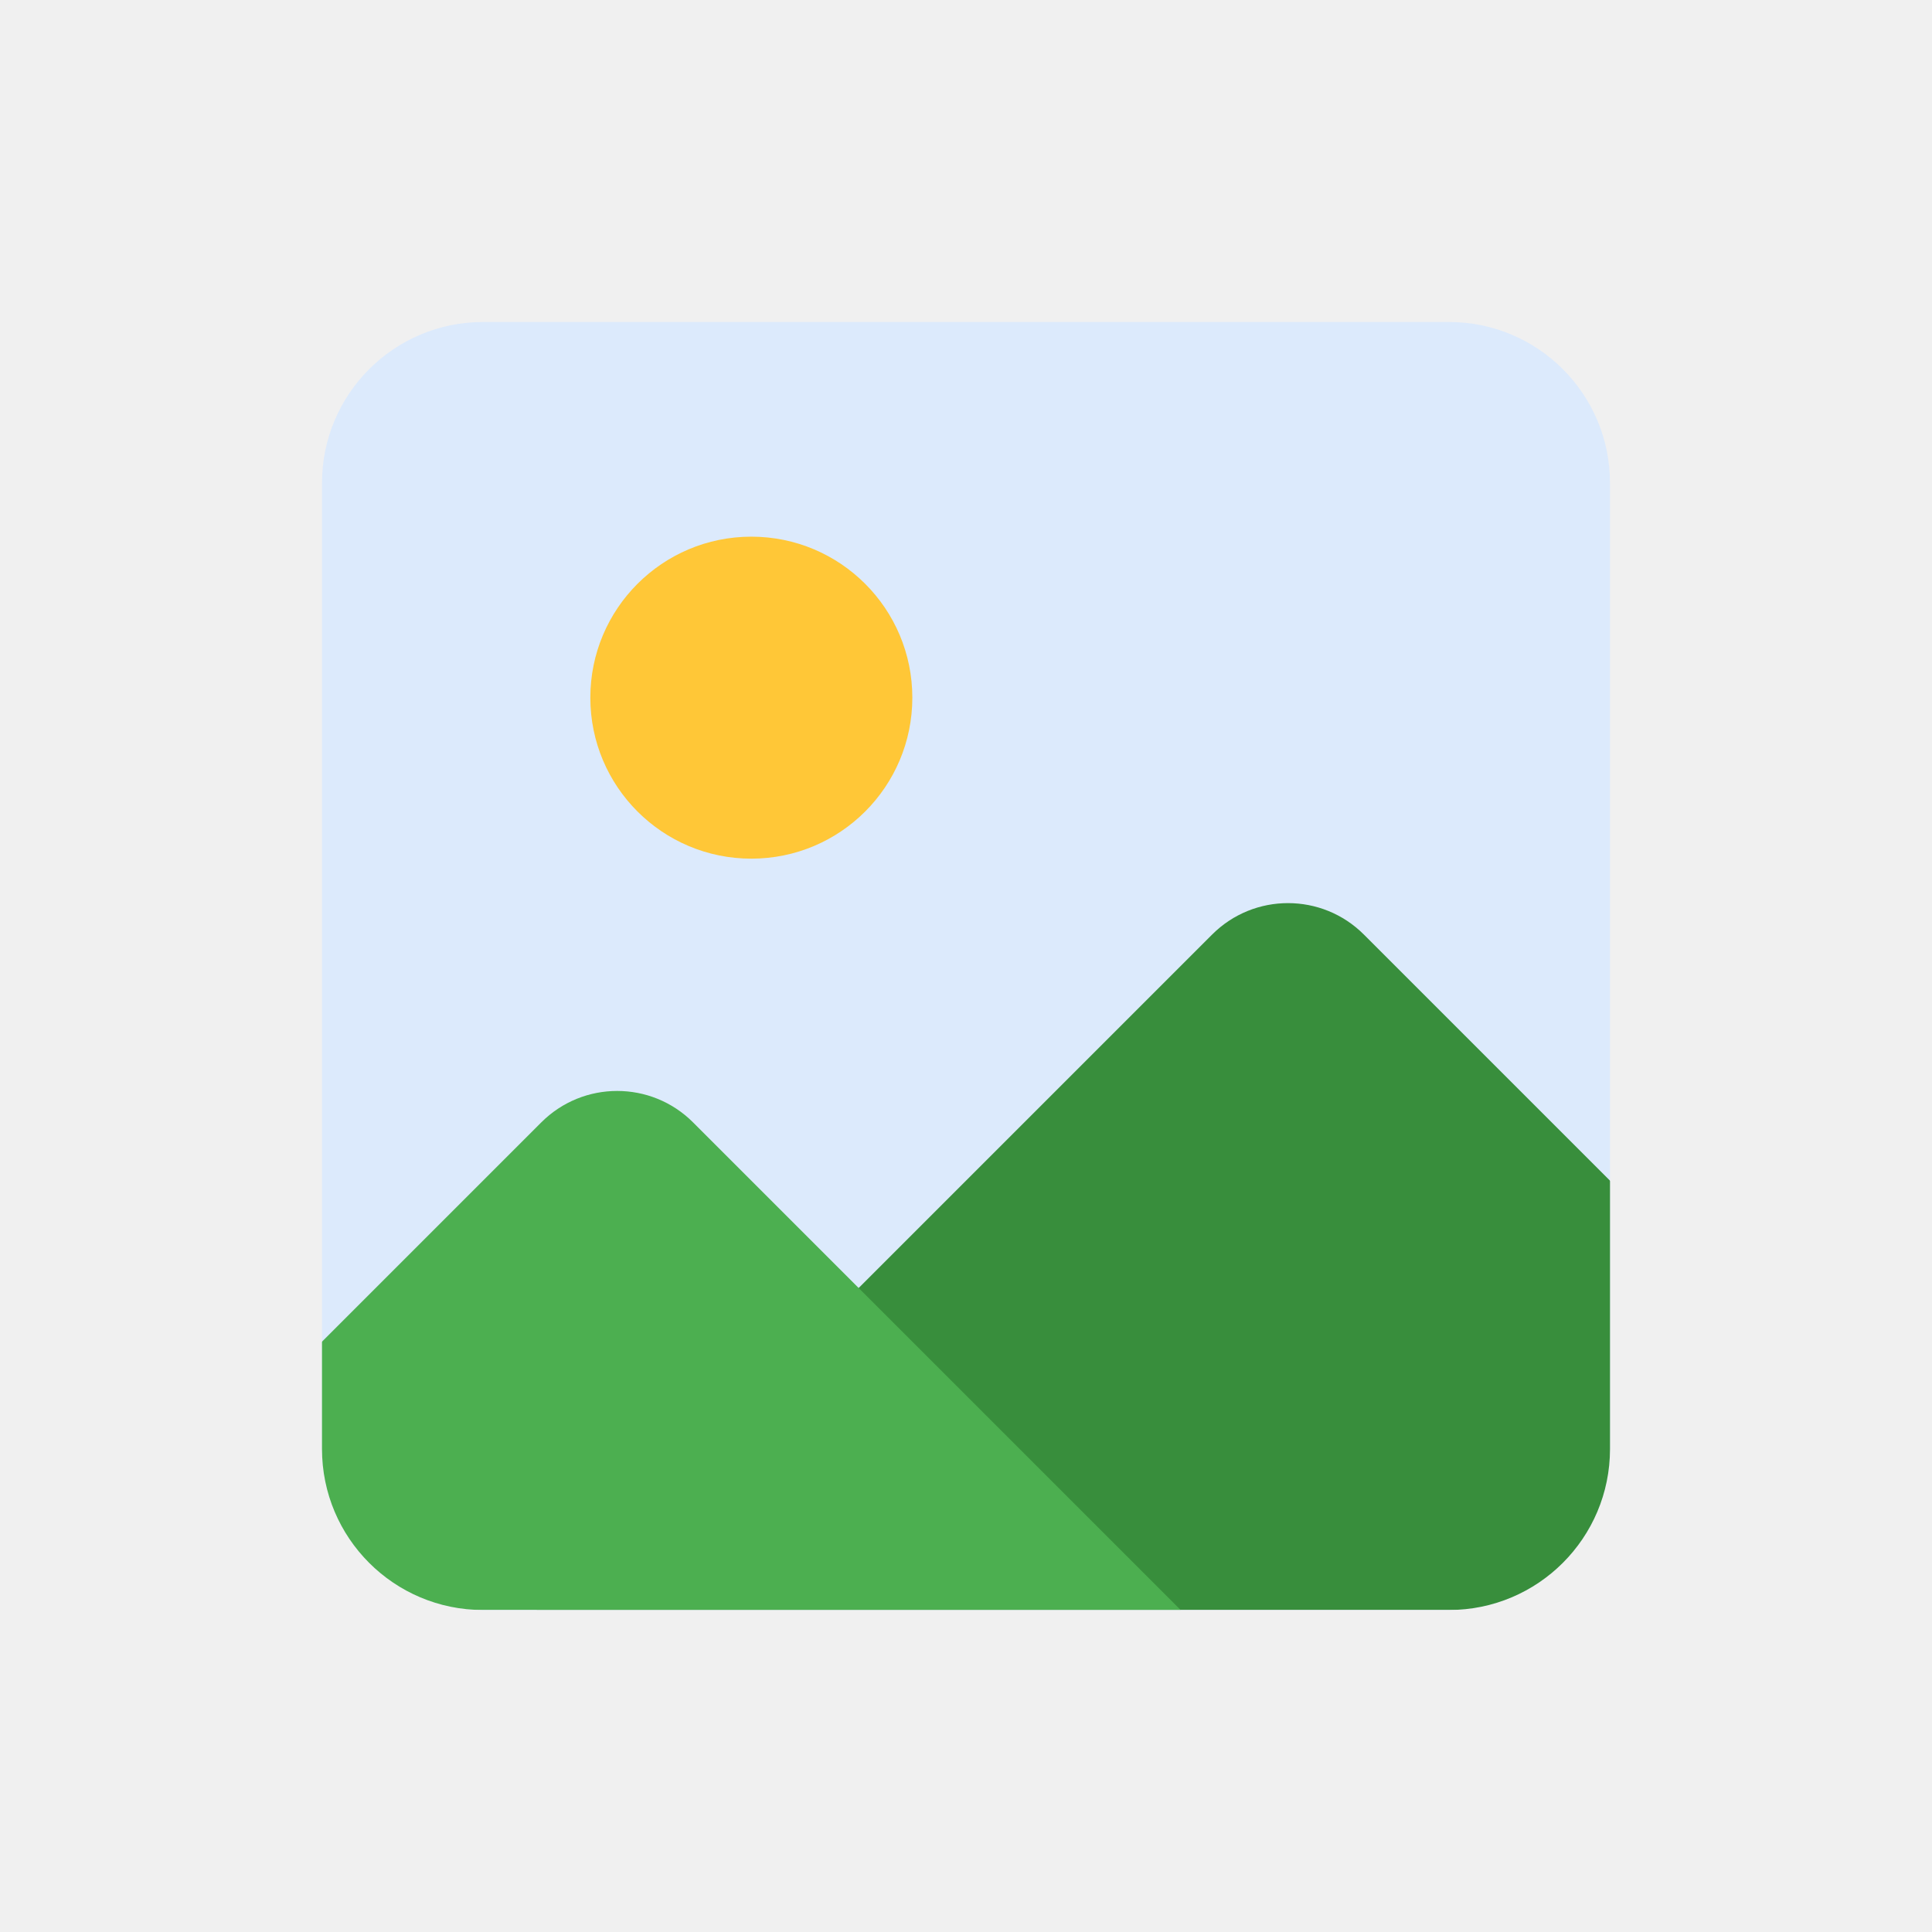
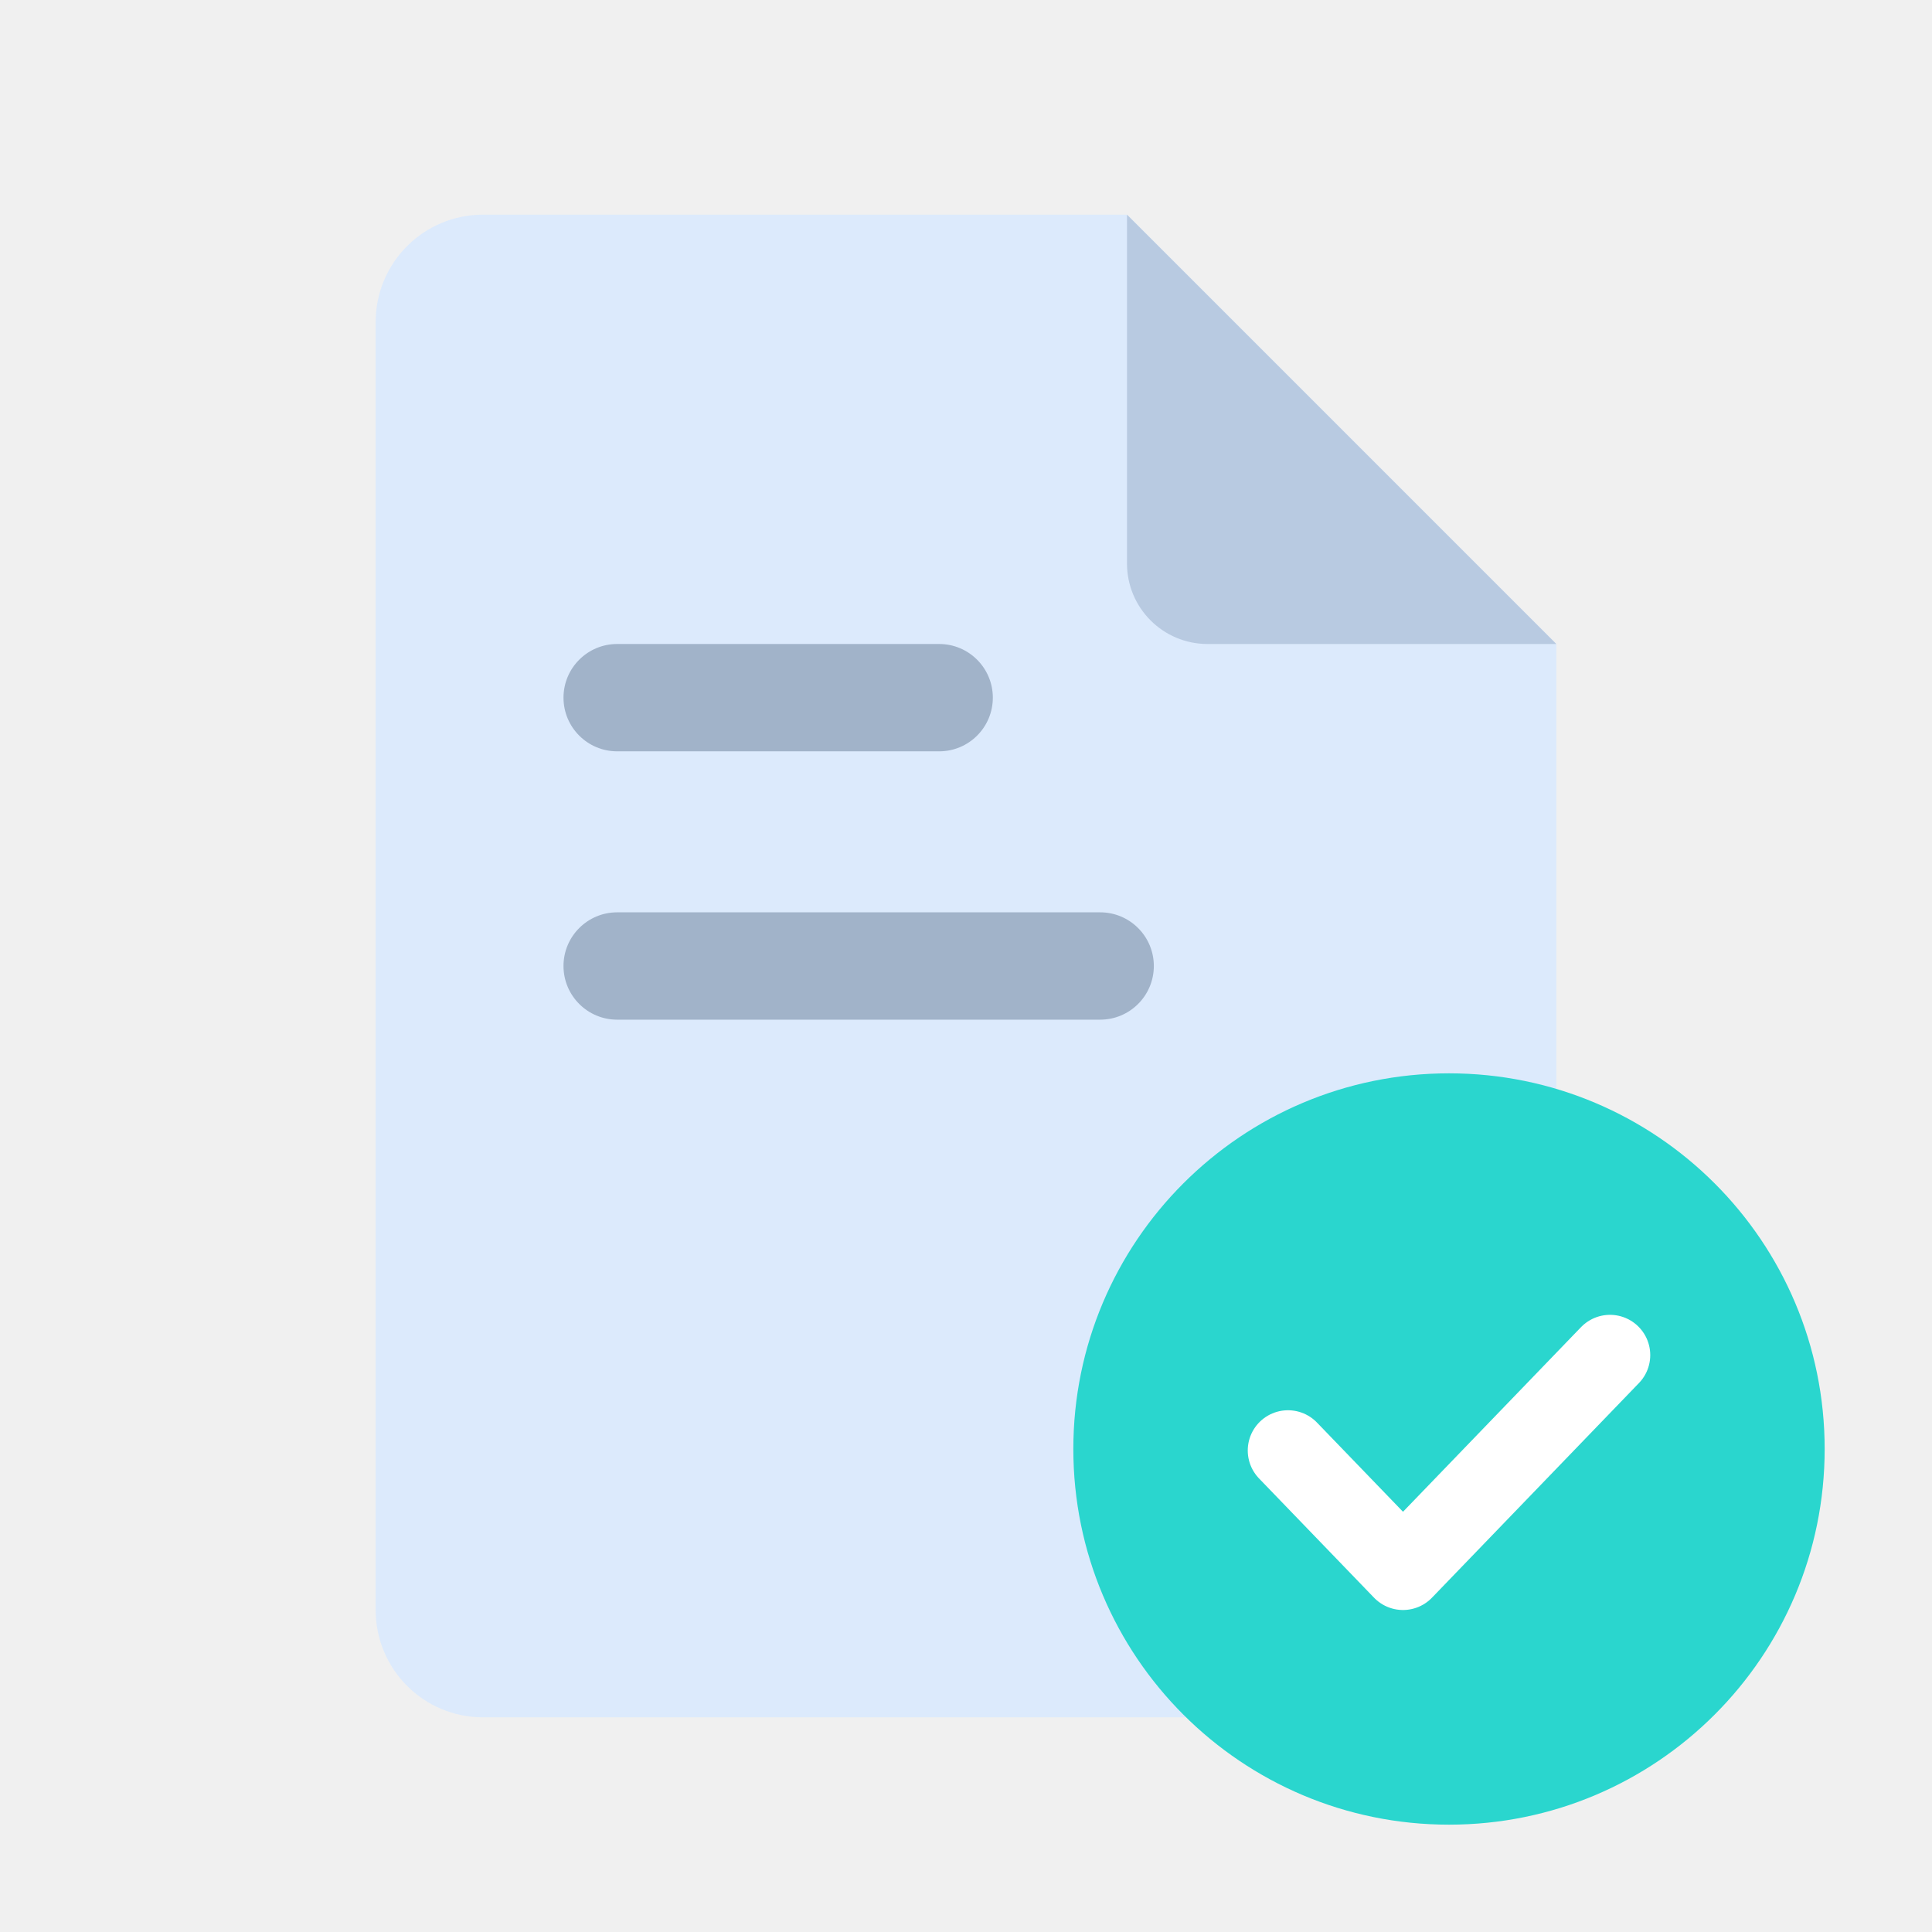
<svg xmlns="http://www.w3.org/2000/svg" width="36" height="36" viewBox="0 0 36 36" fill="none">
-   <rect x="6" y="6" width="24" height="24" rx="3" fill="#DCEAFC" />
-   <circle cx="14" cy="13" r="3" fill="#FFC737" />
-   <mask id="mask0_522_68390" style="mask-type:alpha" maskUnits="userSpaceOnUse" x="6" y="6" width="24" height="24">
-     <path d="M6 9C6 7.343 7.343 6 9 6H27C28.657 6 30 7.343 30 9V27C30 28.657 28.657 30 27 30H9C7.343 30 6 28.657 6 27V9Z" fill="#DCEAFC" />
-   </mask>
-   <g mask="url(#mask0_522_68390)">
-     <path d="M22.586 17.414L10 30H38L25.414 17.414C24.633 16.633 23.367 16.633 22.586 17.414Z" fill="#388E3C" />
-     <path d="M10.086 20.914L1 30H22L12.914 20.914C12.133 20.133 10.867 20.133 10.086 20.914Z" fill="#4CAF50" />
-   </g>
+   <path fill-rule="evenodd" clip-rule="evenodd" d="M9 4C7.895 4 7 4.895 7 6V30C7 31.105 7.895 32 9 32H27C28.105 32 29 31.105 29 30V12L21 4H9Z" fill="#DCEAFC" />
+   <path fill-rule="evenodd" clip-rule="evenodd" d="M22.5 12H29L21 4V10.5C21 11.328 21.672 12 22.5 12Z" fill="#B8CAE1" />
+   <rect x="10.5" y="17" width="11" height="2" rx="1" fill="#A1B3C9" />
+   <rect x="10.5" y="12" width="8" height="2" rx="1" fill="#A1B3C9" />
+   <circle cx="27" cy="27" r="7" fill="#2AD6CE" />
+   <path d="M24 27.028L26.143 29.25L30 25.25" stroke="white" stroke-width="1.5" stroke-linecap="round" stroke-linejoin="round" />
</svg>
